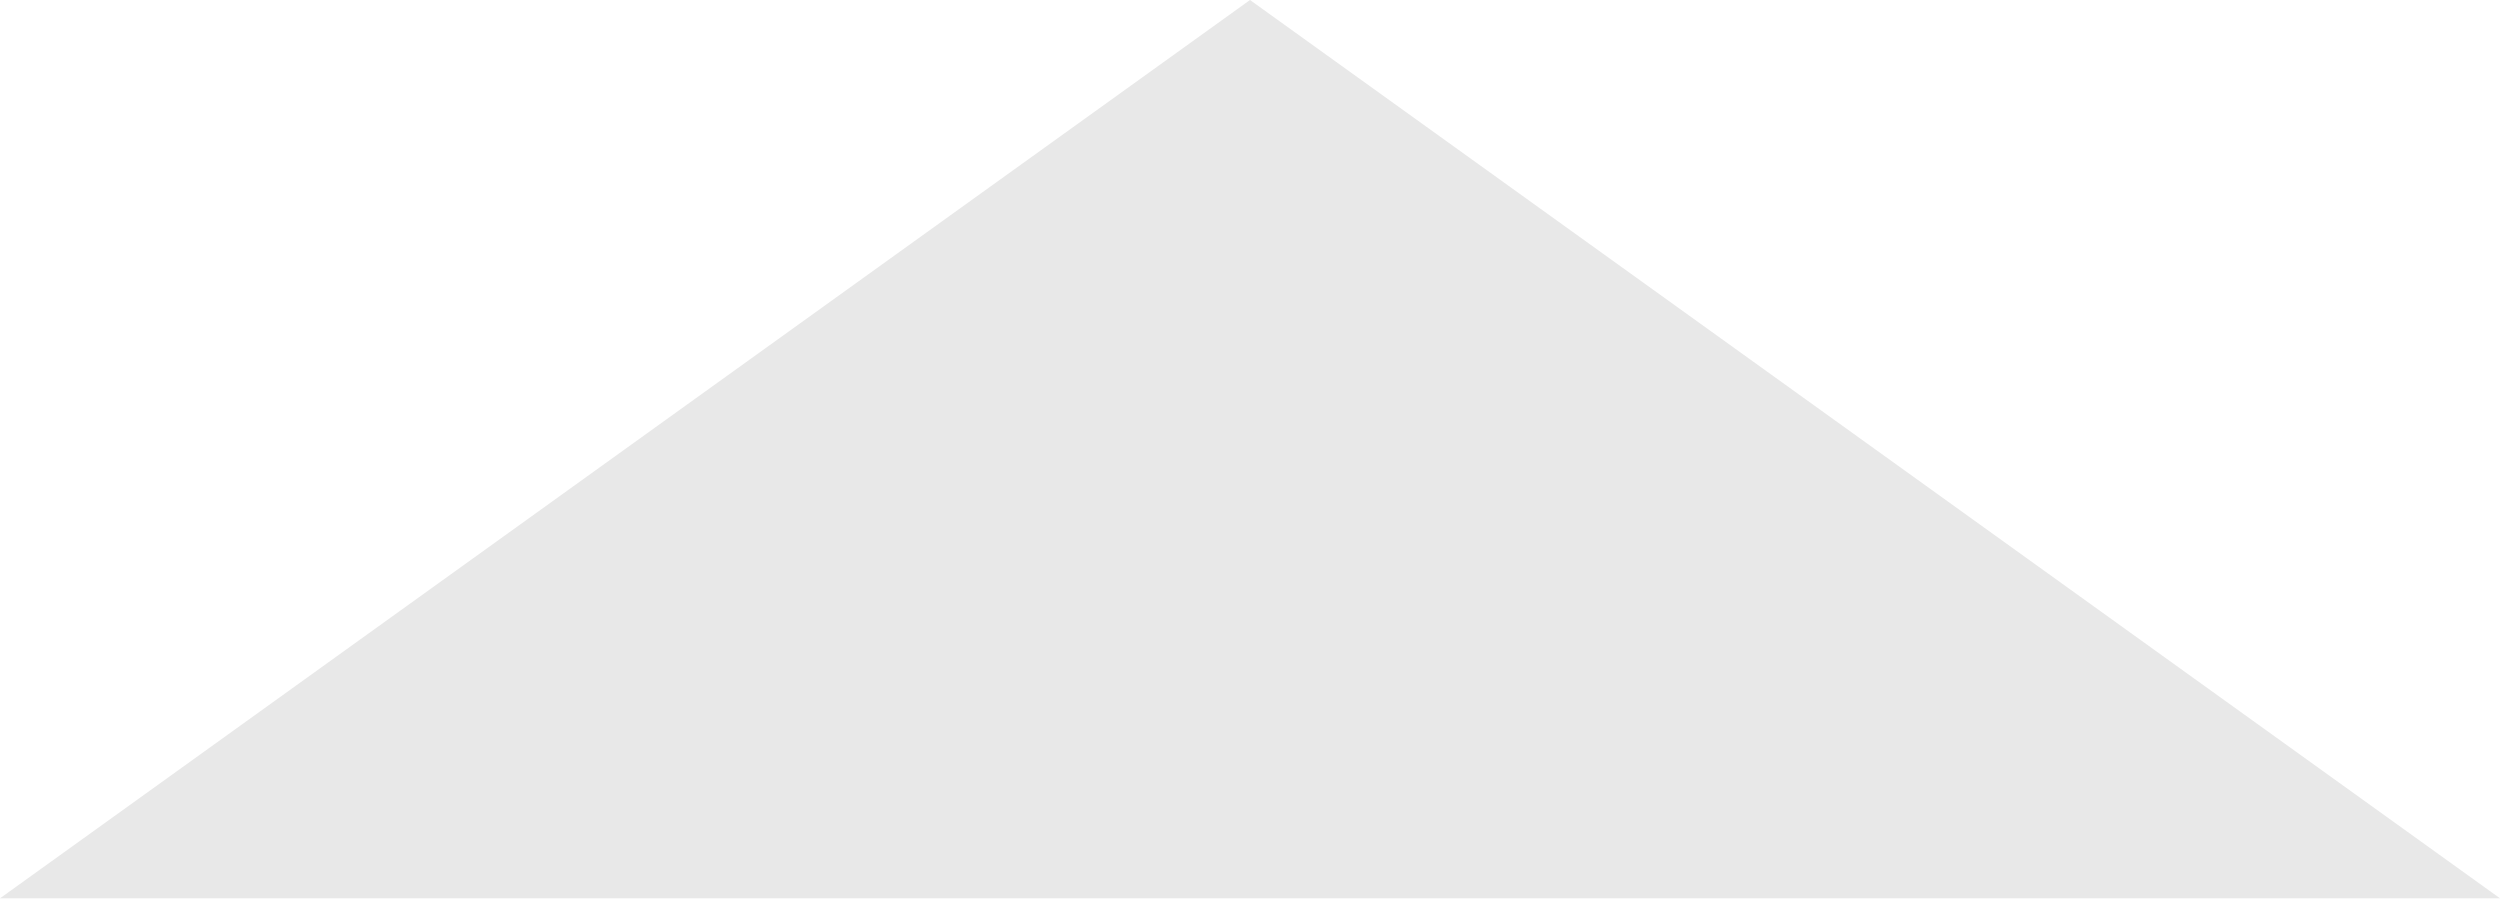
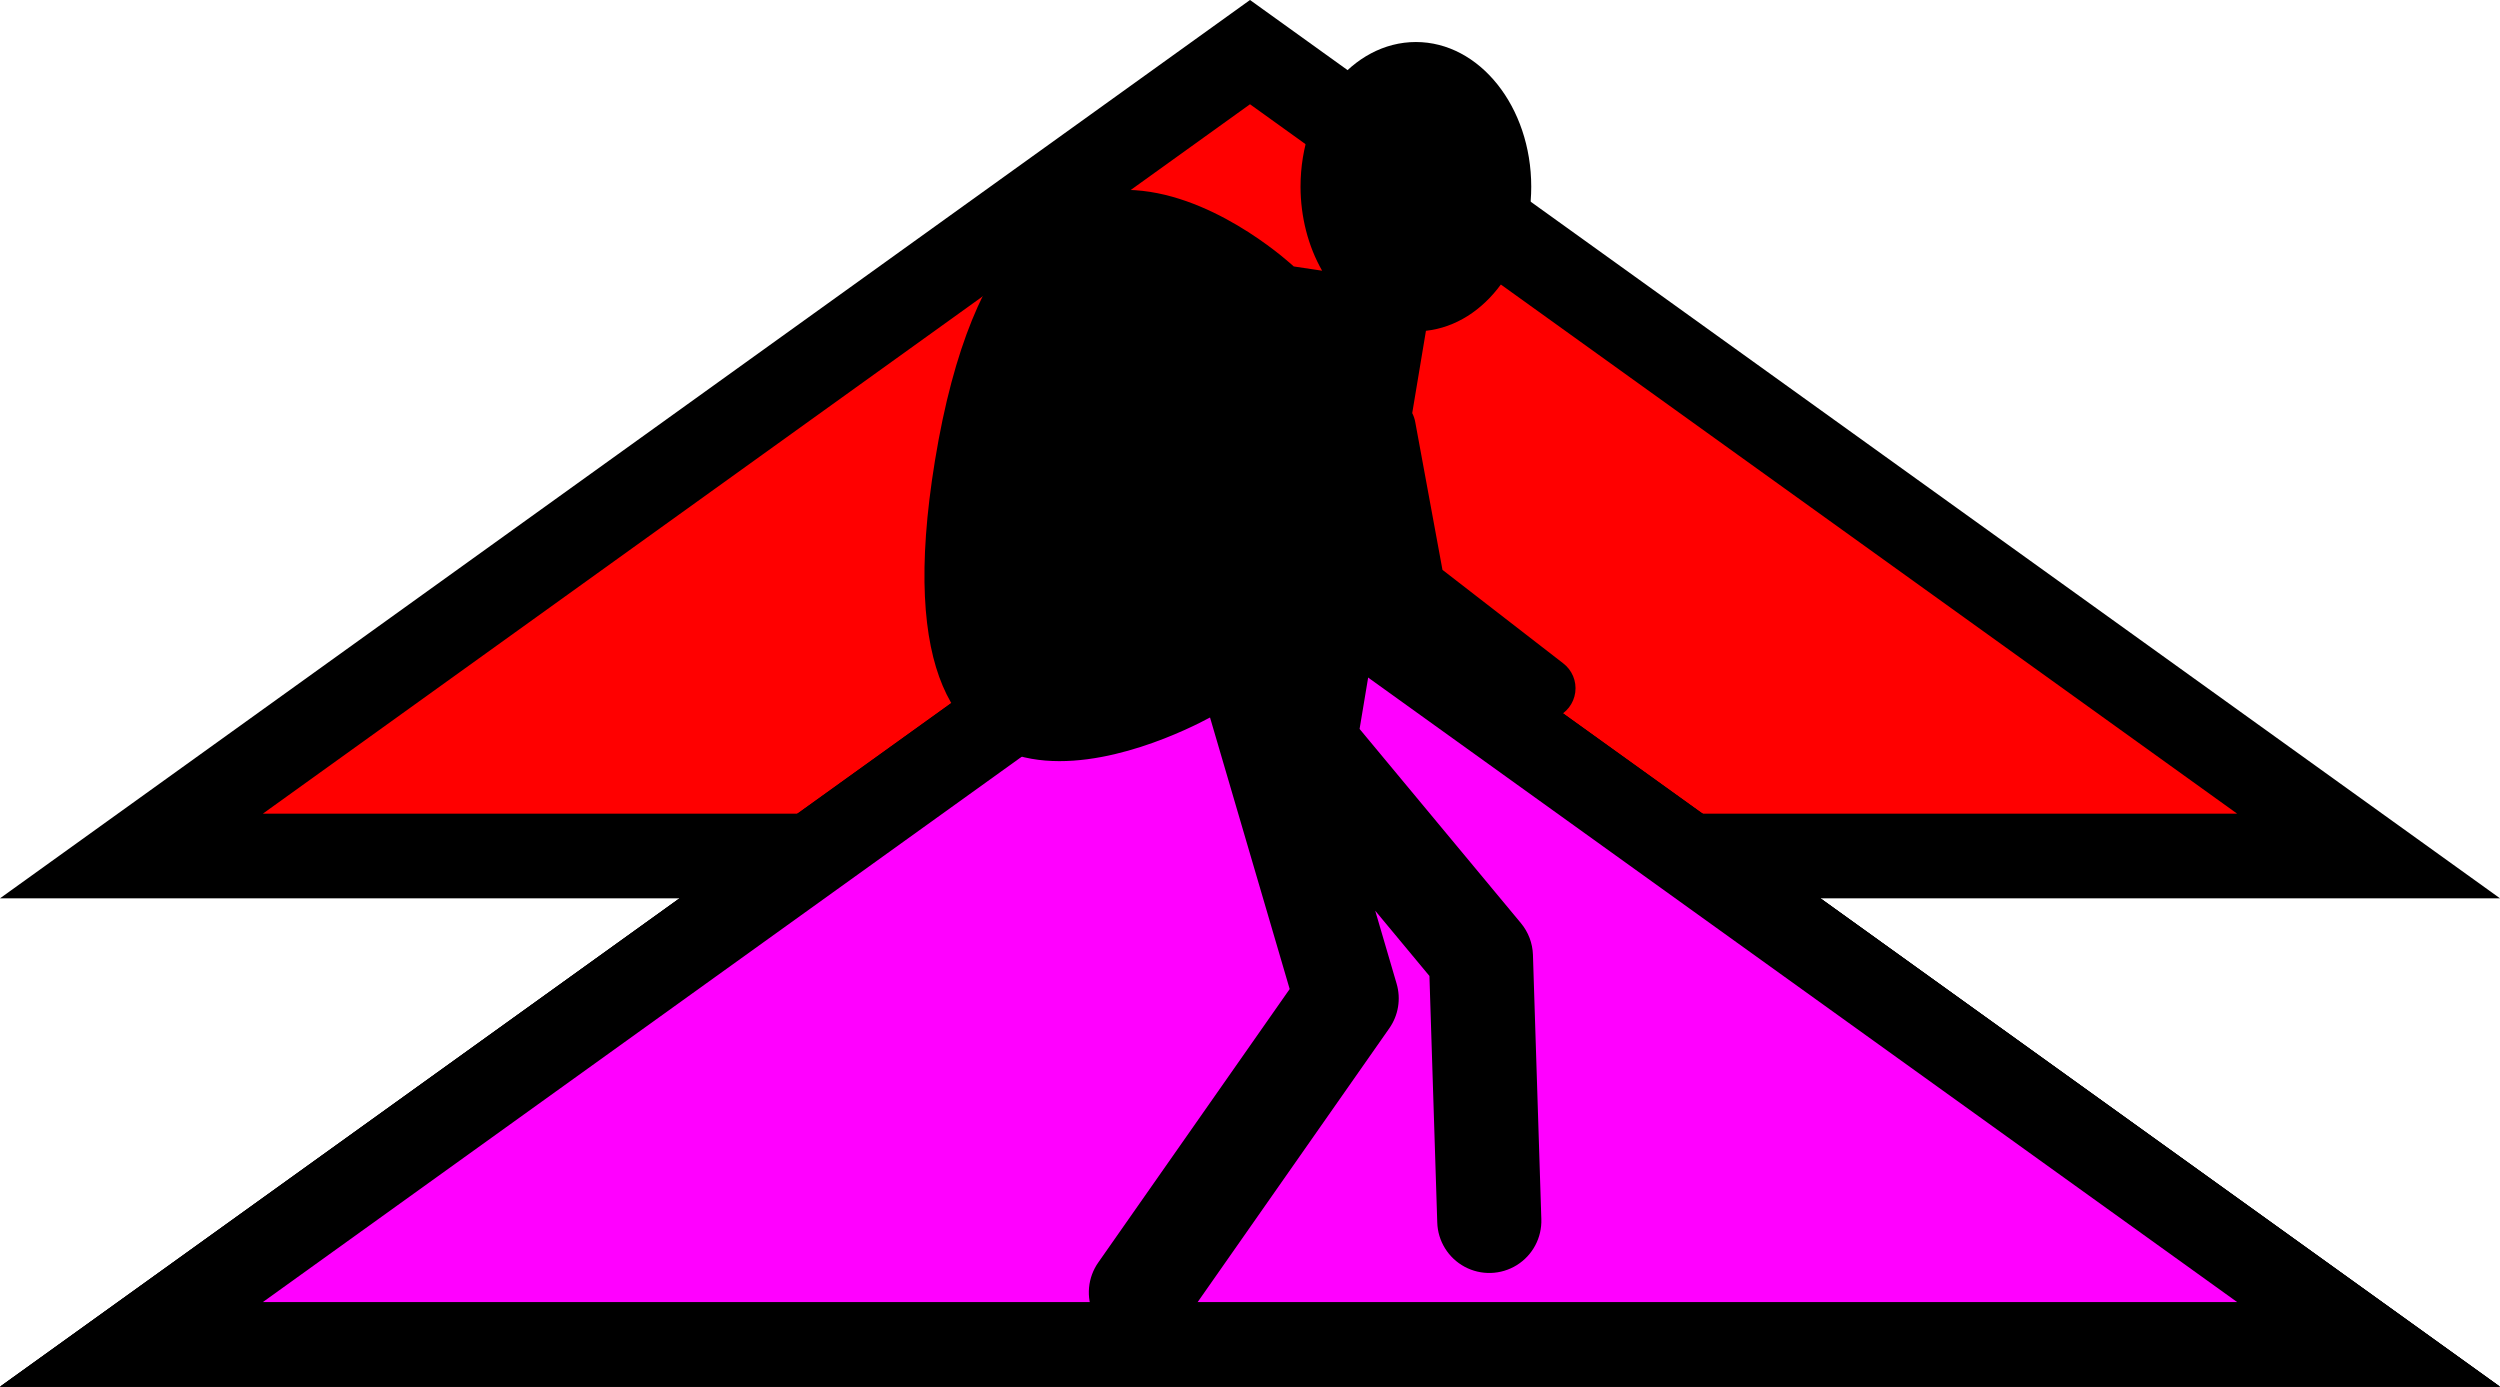
- <svg xmlns="http://www.w3.org/2000/svg" viewBox="0 0 628.46 225.822" height="240.877" width="670.358">
-   <path d="M628.46 225.822H0L157.115 112.91 314.23 0l157.115 112.91z" fill="#ccc" fill-opacity=".45" />
+ <svg xmlns="http://www.w3.org/2000/svg" viewBox="0 0 702.304 389.558" height="415.53" width="749.125">
+   <path d="M351.153 14.643l-157.116 112.91L36.922 240.465h190.917l-33.802 24.29L36.922 377.669h628.46L508.268 264.756l-33.801-24.291h190.915L508.268 127.553 351.153 14.643z" class="step-2" fill="red" stroke="#000" stroke-width="23.782" />
+   <path d="M665.382 377.668H36.922l157.115-112.912 157.115-112.91 157.115 112.91z" class="step-1" fill="#0f0" stroke="#000" stroke-width="23.782" />
+   <path d="M665.382 377.668H36.922l157.115-112.912 157.115-112.91 157.115 112.91z" class="step-0" fill="#f0f" stroke="#000" stroke-width="23.782" />
+   <path style="line-height:normal;text-indent:0;text-align:start;text-decoration-line:none;text-decoration-style:solid;text-decoration-color:#000;text-transform:none;block-progression:tb;isolation:auto;mix-blend-mode:normal" d="M397.754 11.804a32.405 40.654 0 0 0-32.406 40.655 32.405 40.654 0 0 0 6.065 23.59l-7.976-1.2S283.812.05 262.65 129.406c-19.834 121.238 66.373 78.051 77.272 72.152l22.376 76.286-53.709 76.726a14.626 14.626 0 1 0 23.963 16.775l57.739-82.486a14.626 14.626 0 0 0 2.052-12.504l-6.018-20.522 15.234 18.338 2.197 69.219a14.626 14.626 0 1 0 29.237-.93l-2.357-74.237a14.626 14.626 0 0 0-3.367-8.88l-45.333-54.566 6.458-38.743.102.555a8.813 8.813 0 0 0 3.274 5.372l36.53 28.28a8.813 8.813 0 1 0 10.788-13.937l-33.867-26.219-7.639-41.466a8.813 8.813 0 0 0-.859-2.565l3.855-23.125a32.405 40.654 0 0 0 29.58-40.47 32.405 40.654 0 0 0-32.404-40.655z" class="step-walk" color="#000" font-weight="400" font-family="sans-serif" white-space="normal" overflow="visible" fill-rule="evenodd" />
</svg>
